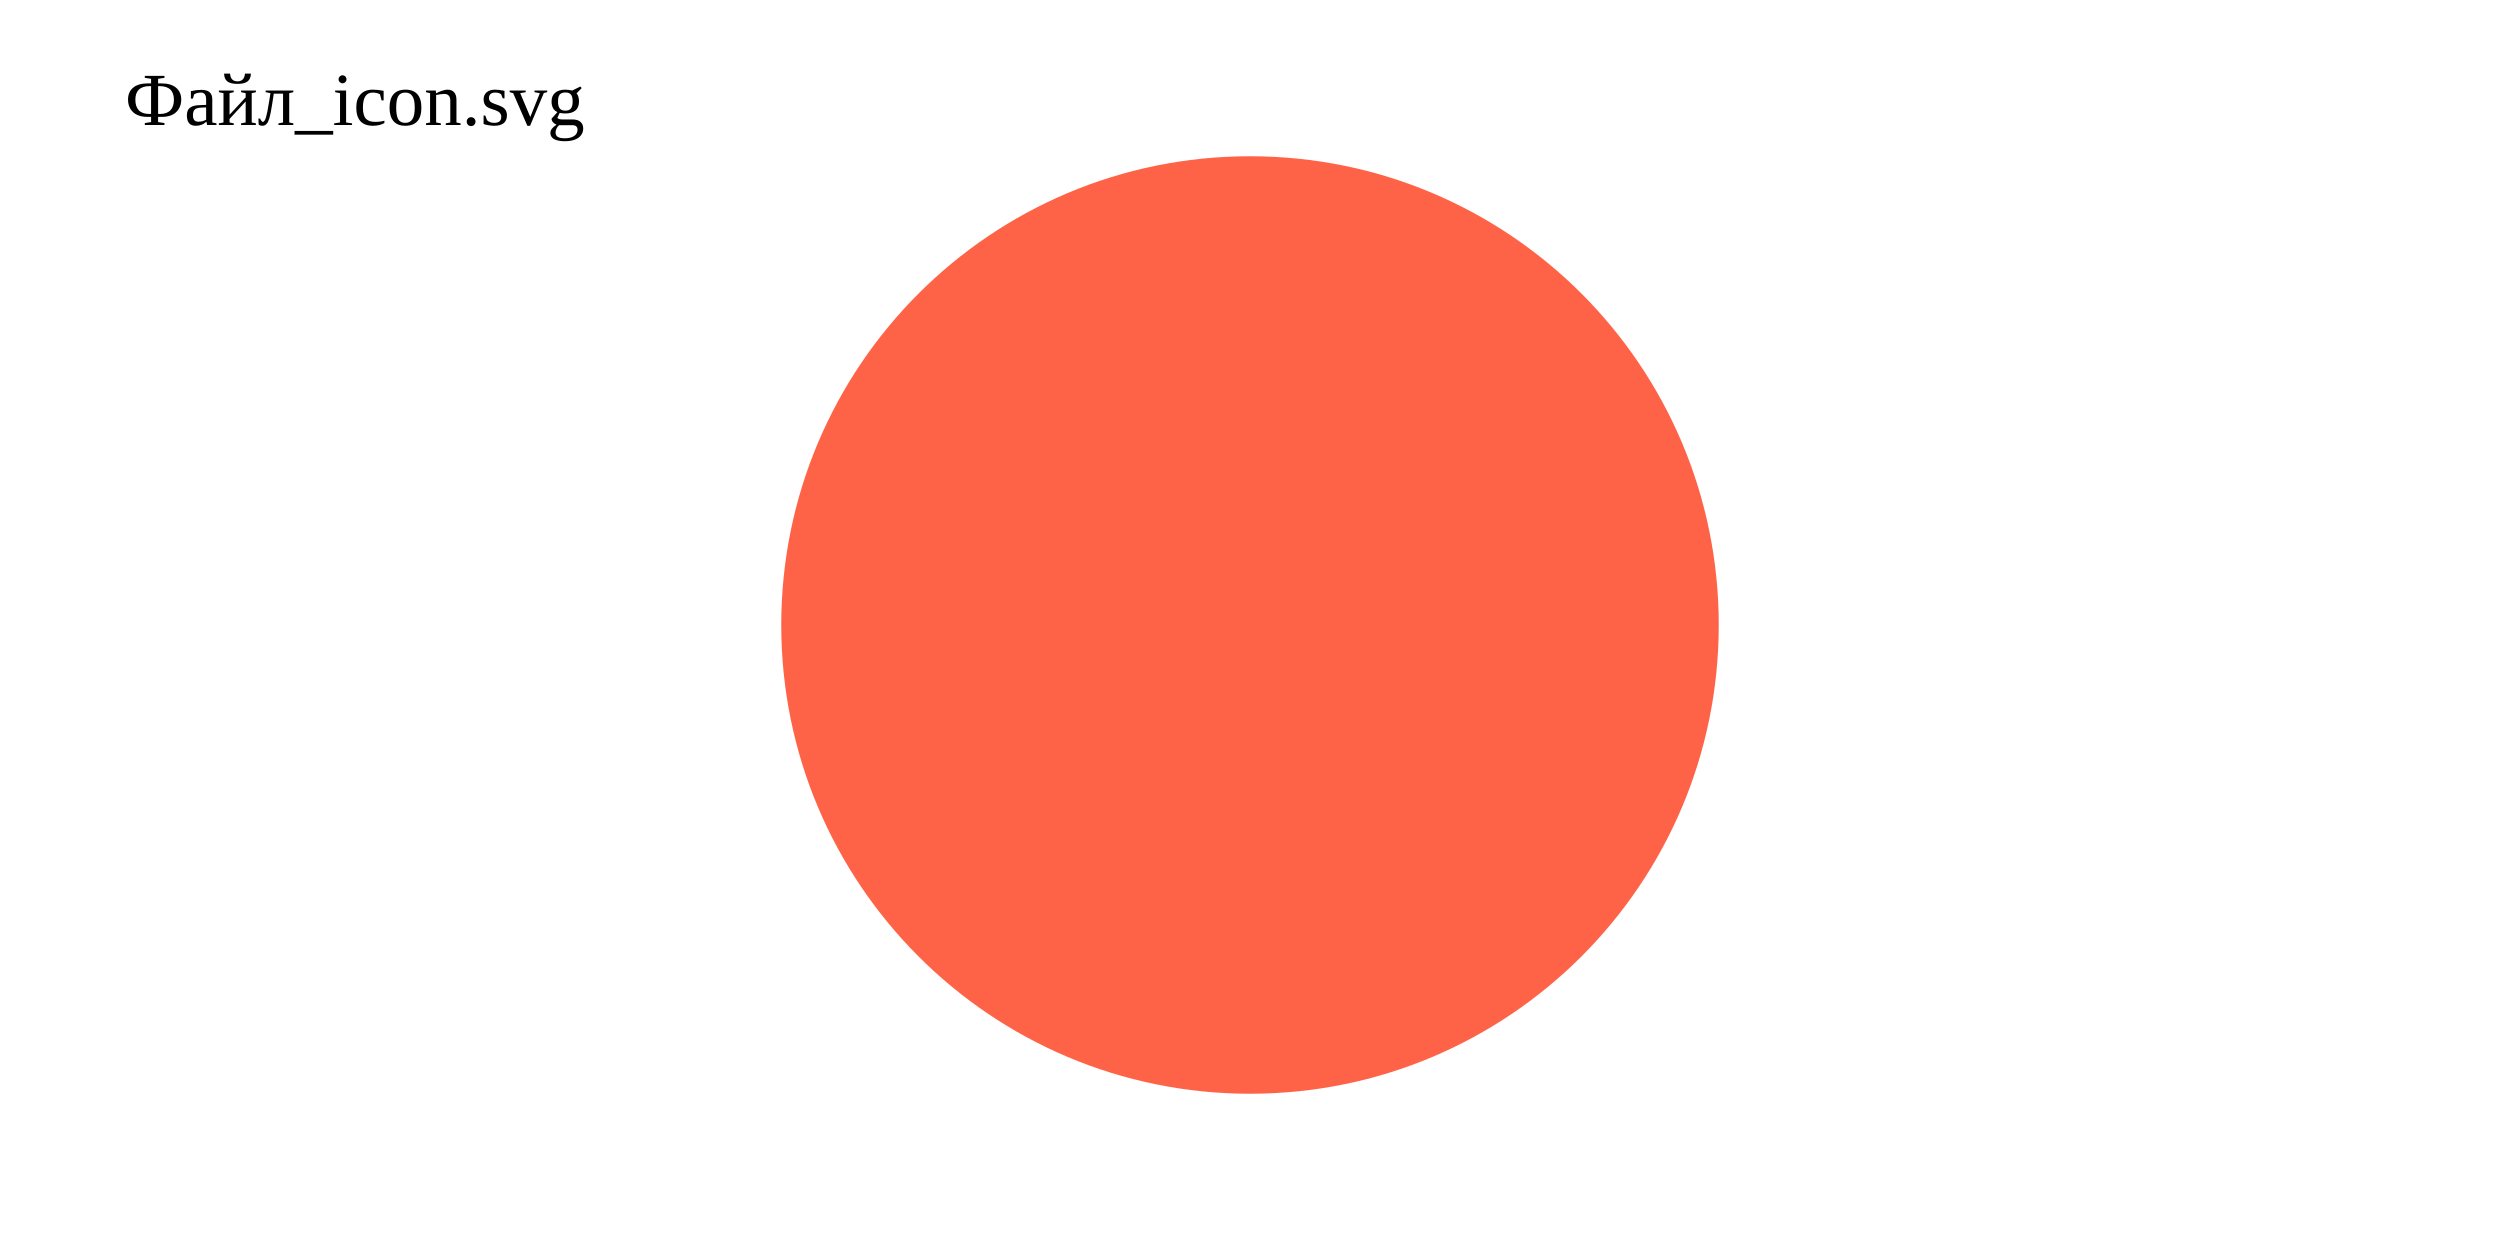
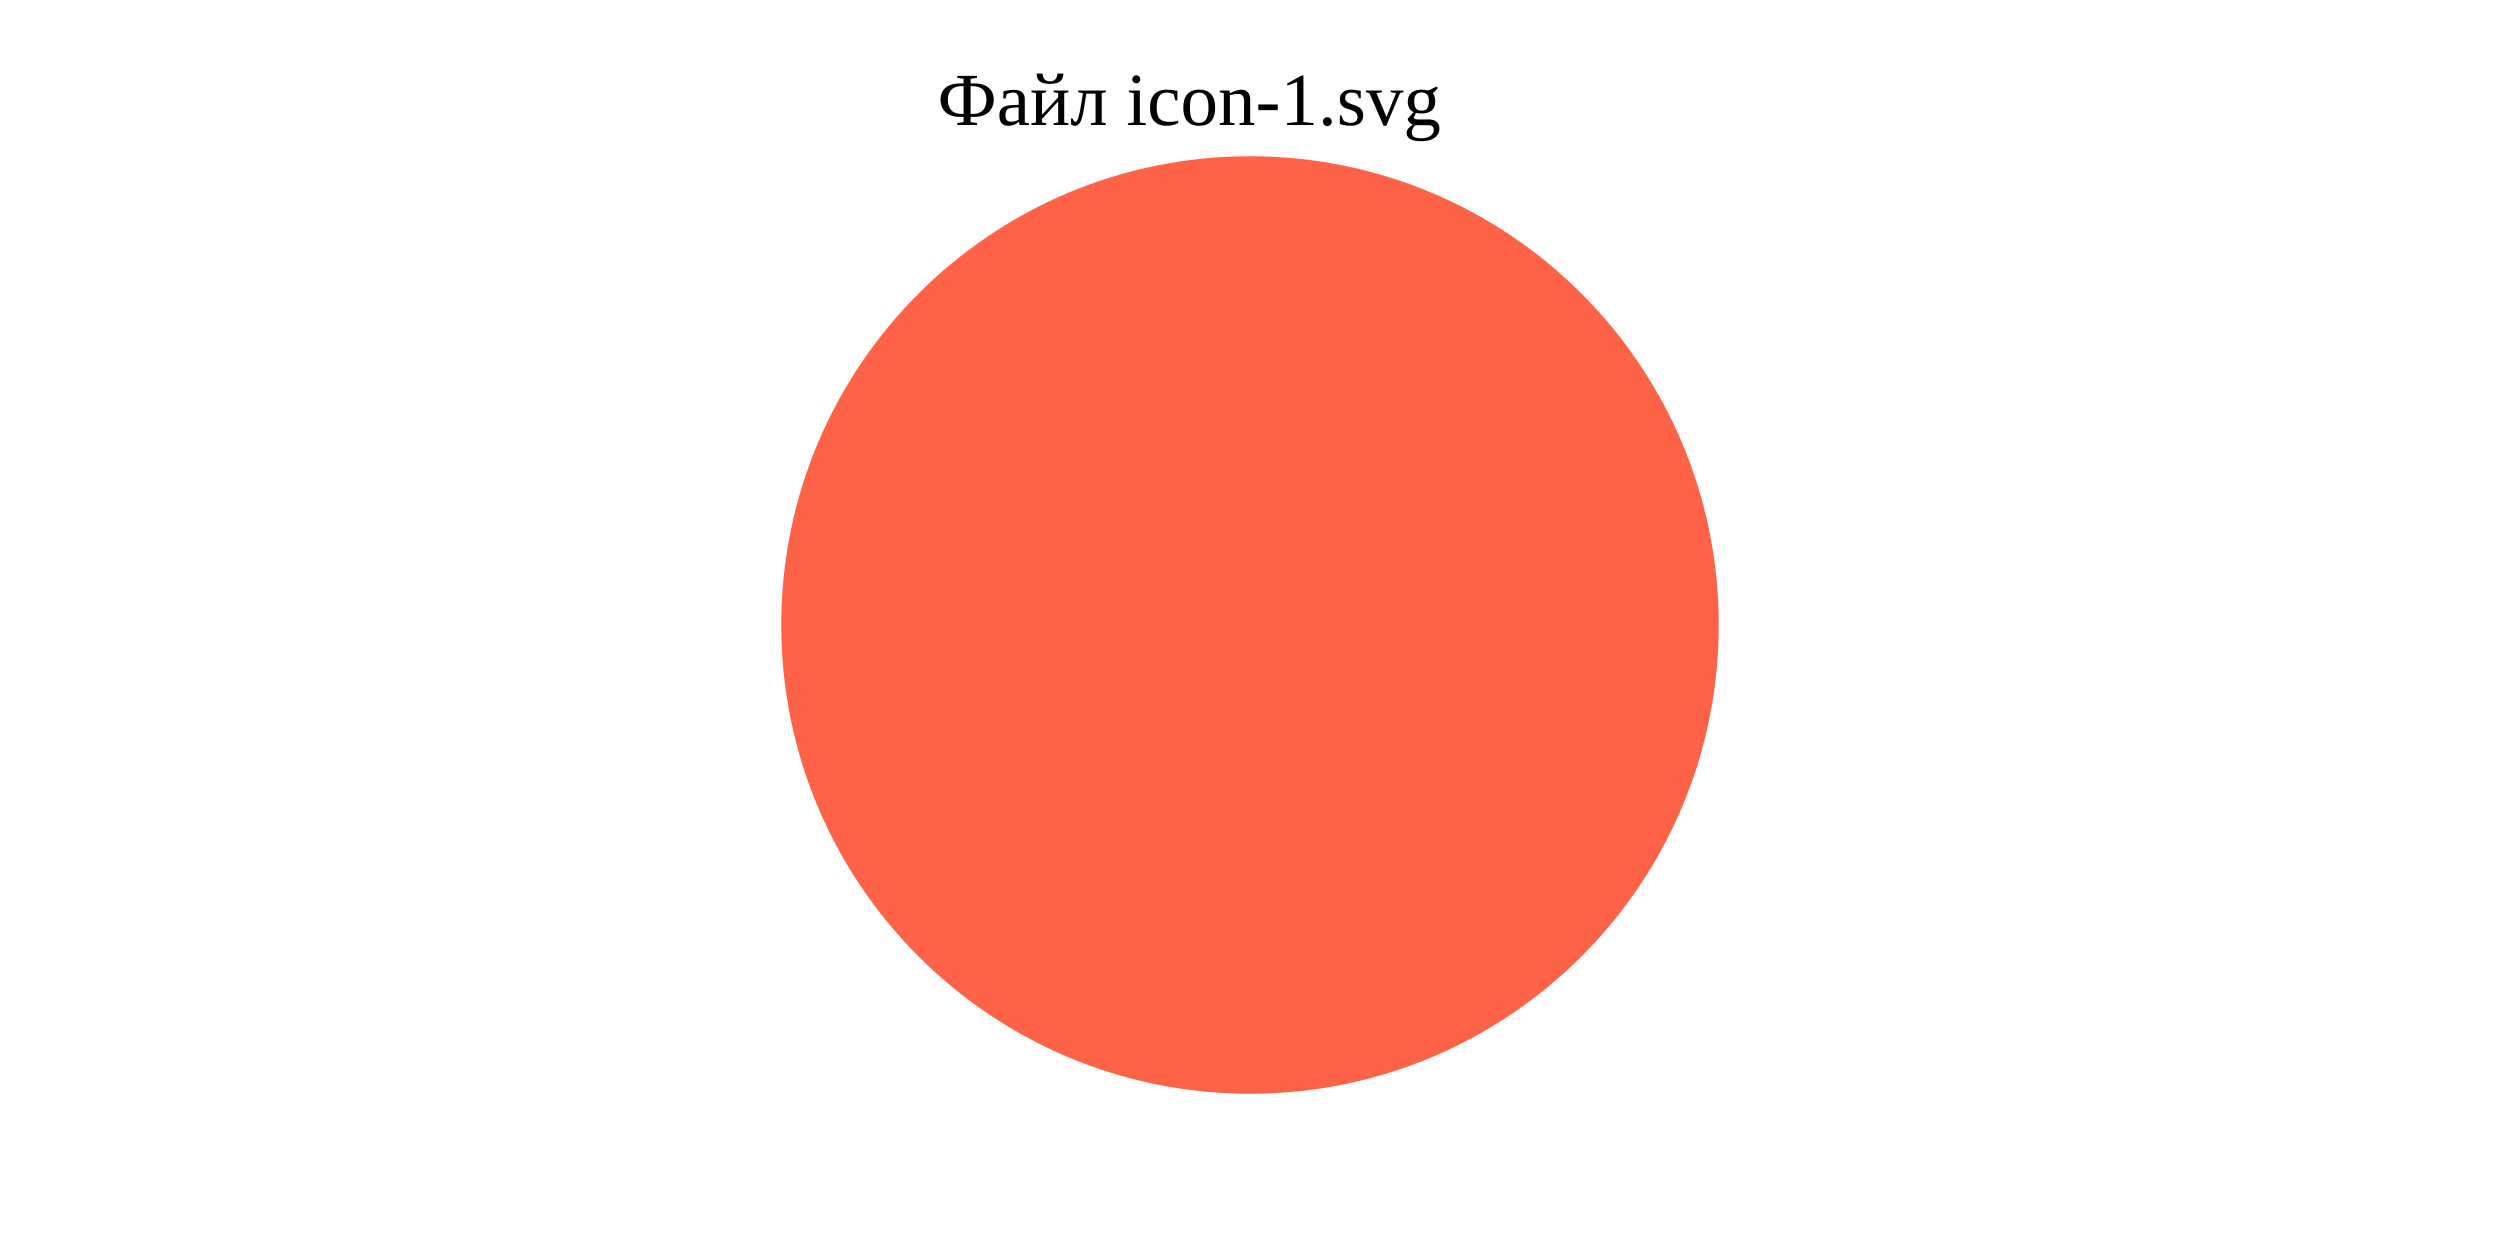
- <svg xmlns="http://www.w3.org/2000/svg" version="1.1" width="400" height="200" viewBox="0 0 400 200">
-   <text x="20" y="20">Файл_icon.svg</text>
+ <svg xmlns="http://www.w3.org/2000/svg" version="1.1" width="400" height="200" viewBox="0 0 400 200" style="outline: 2px dashed tomato">
+   <text x="150" y="20">Файл icon-1.svg</text>
  <circle r="75" cx="50%" cy="50%" fill="tomato" />
</svg>
